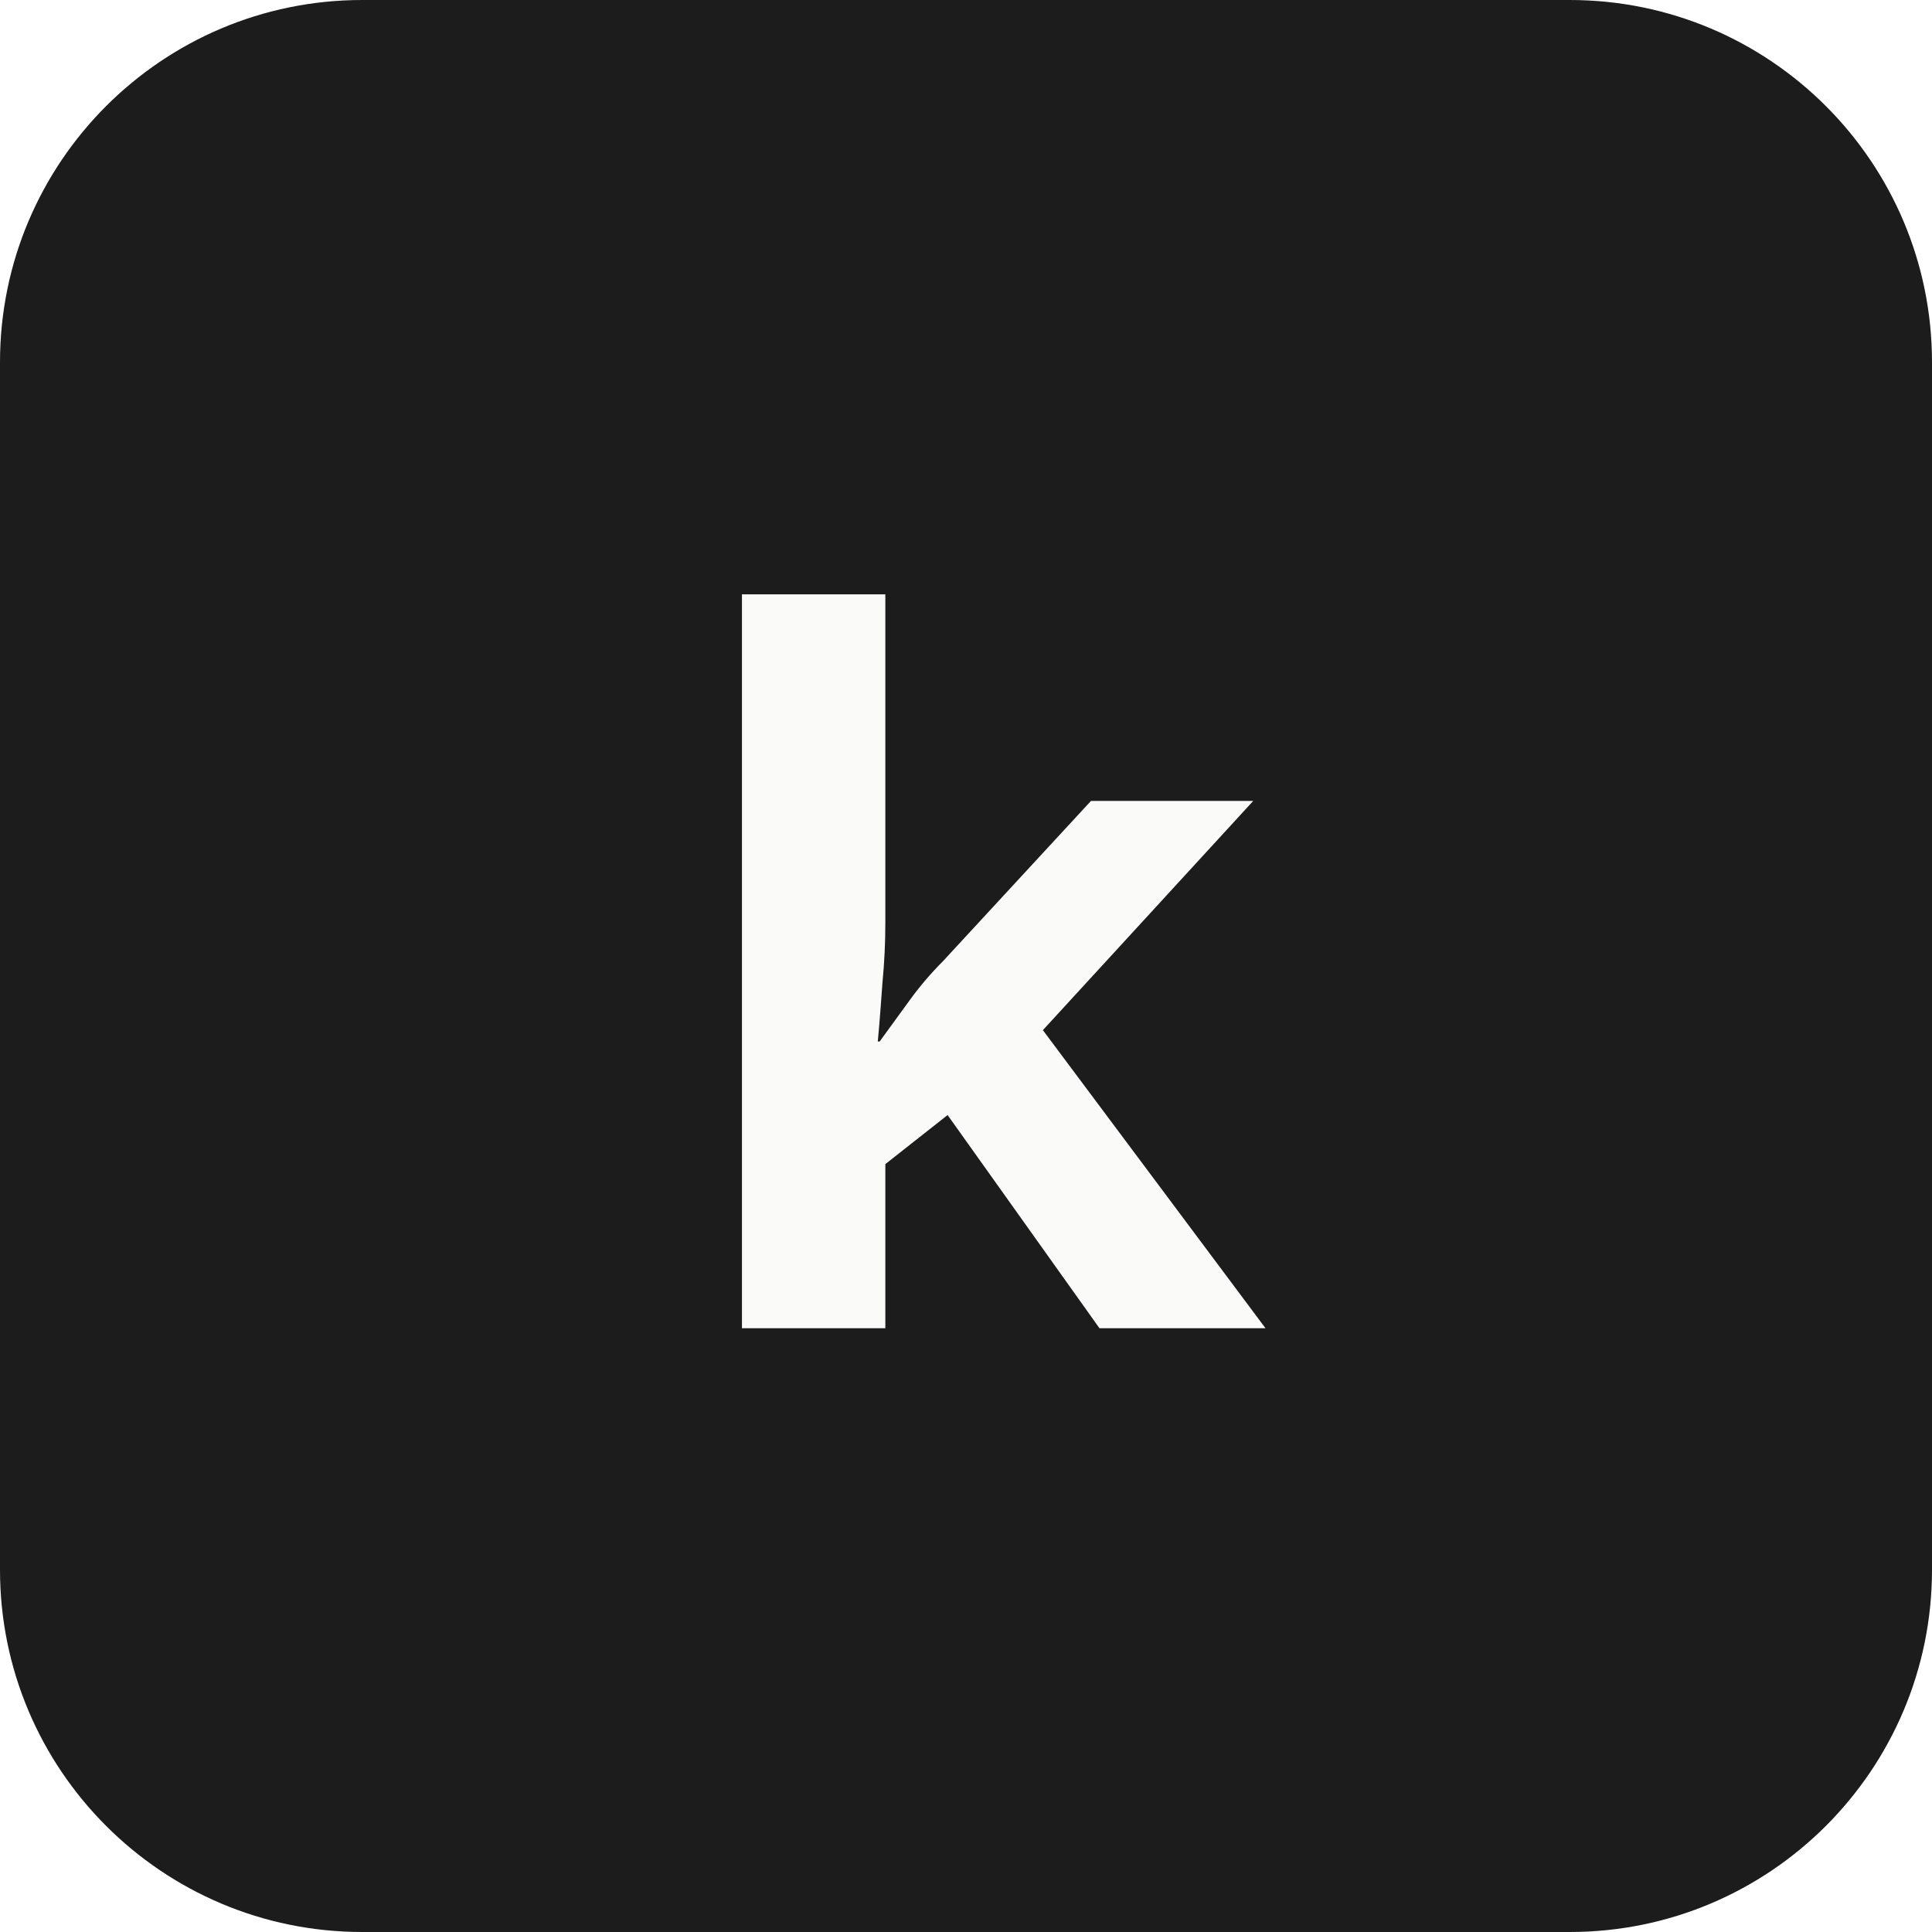
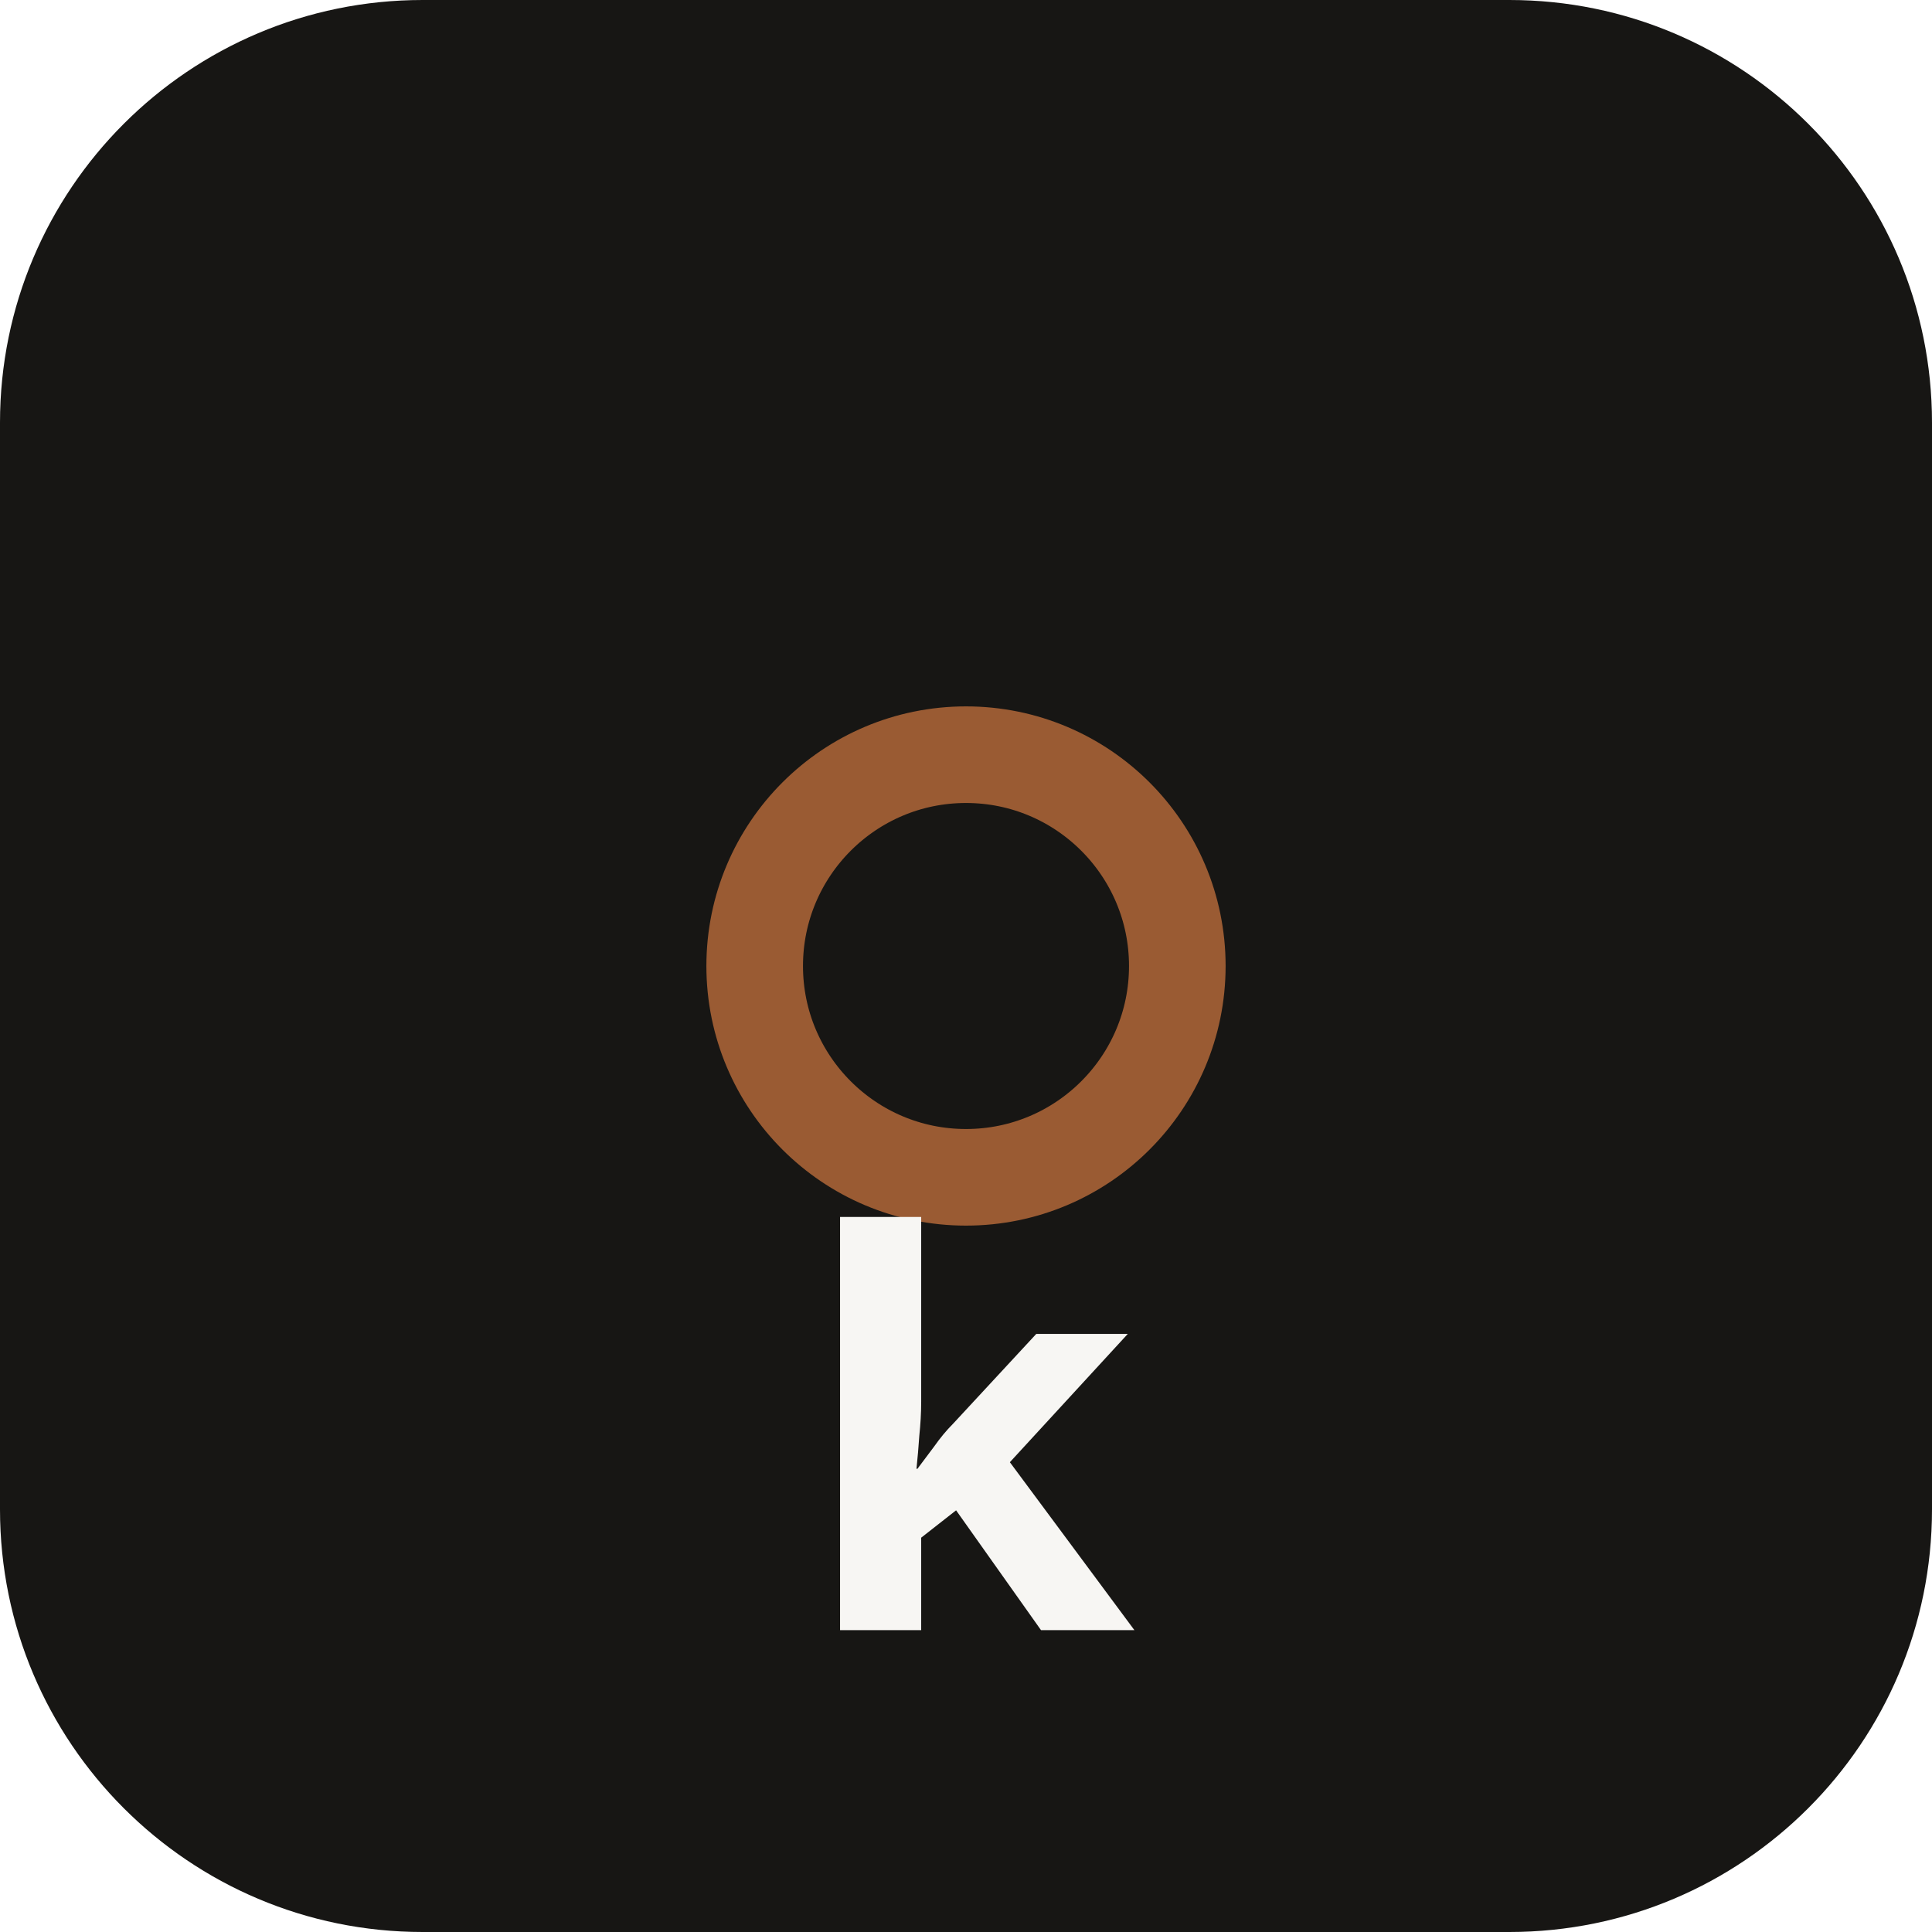
<svg xmlns="http://www.w3.org/2000/svg" viewBox="0 0 32 32">
-   <rect width="32" height="32" rx="6" fill="#1C1C1C" />
-   <text x="16" y="22" font-family="system-ui, sans-serif" font-size="16" font-weight="700" fill="#FAFAF9" text-anchor="middle" letter-spacing="-1">k</text>
+   <rect width="32" height="32" rx="7" fill="#171614" />
+   <circle cx="16" cy="16" r="3.5" fill="none" stroke="#9A5B33" stroke-width="1.6" />
+   <text x="16" y="27" font-family="system-ui, sans-serif" font-size="9" font-weight="700" fill="#F7F6F3" text-anchor="middle" letter-spacing="-0.5">k</text>
</svg>
